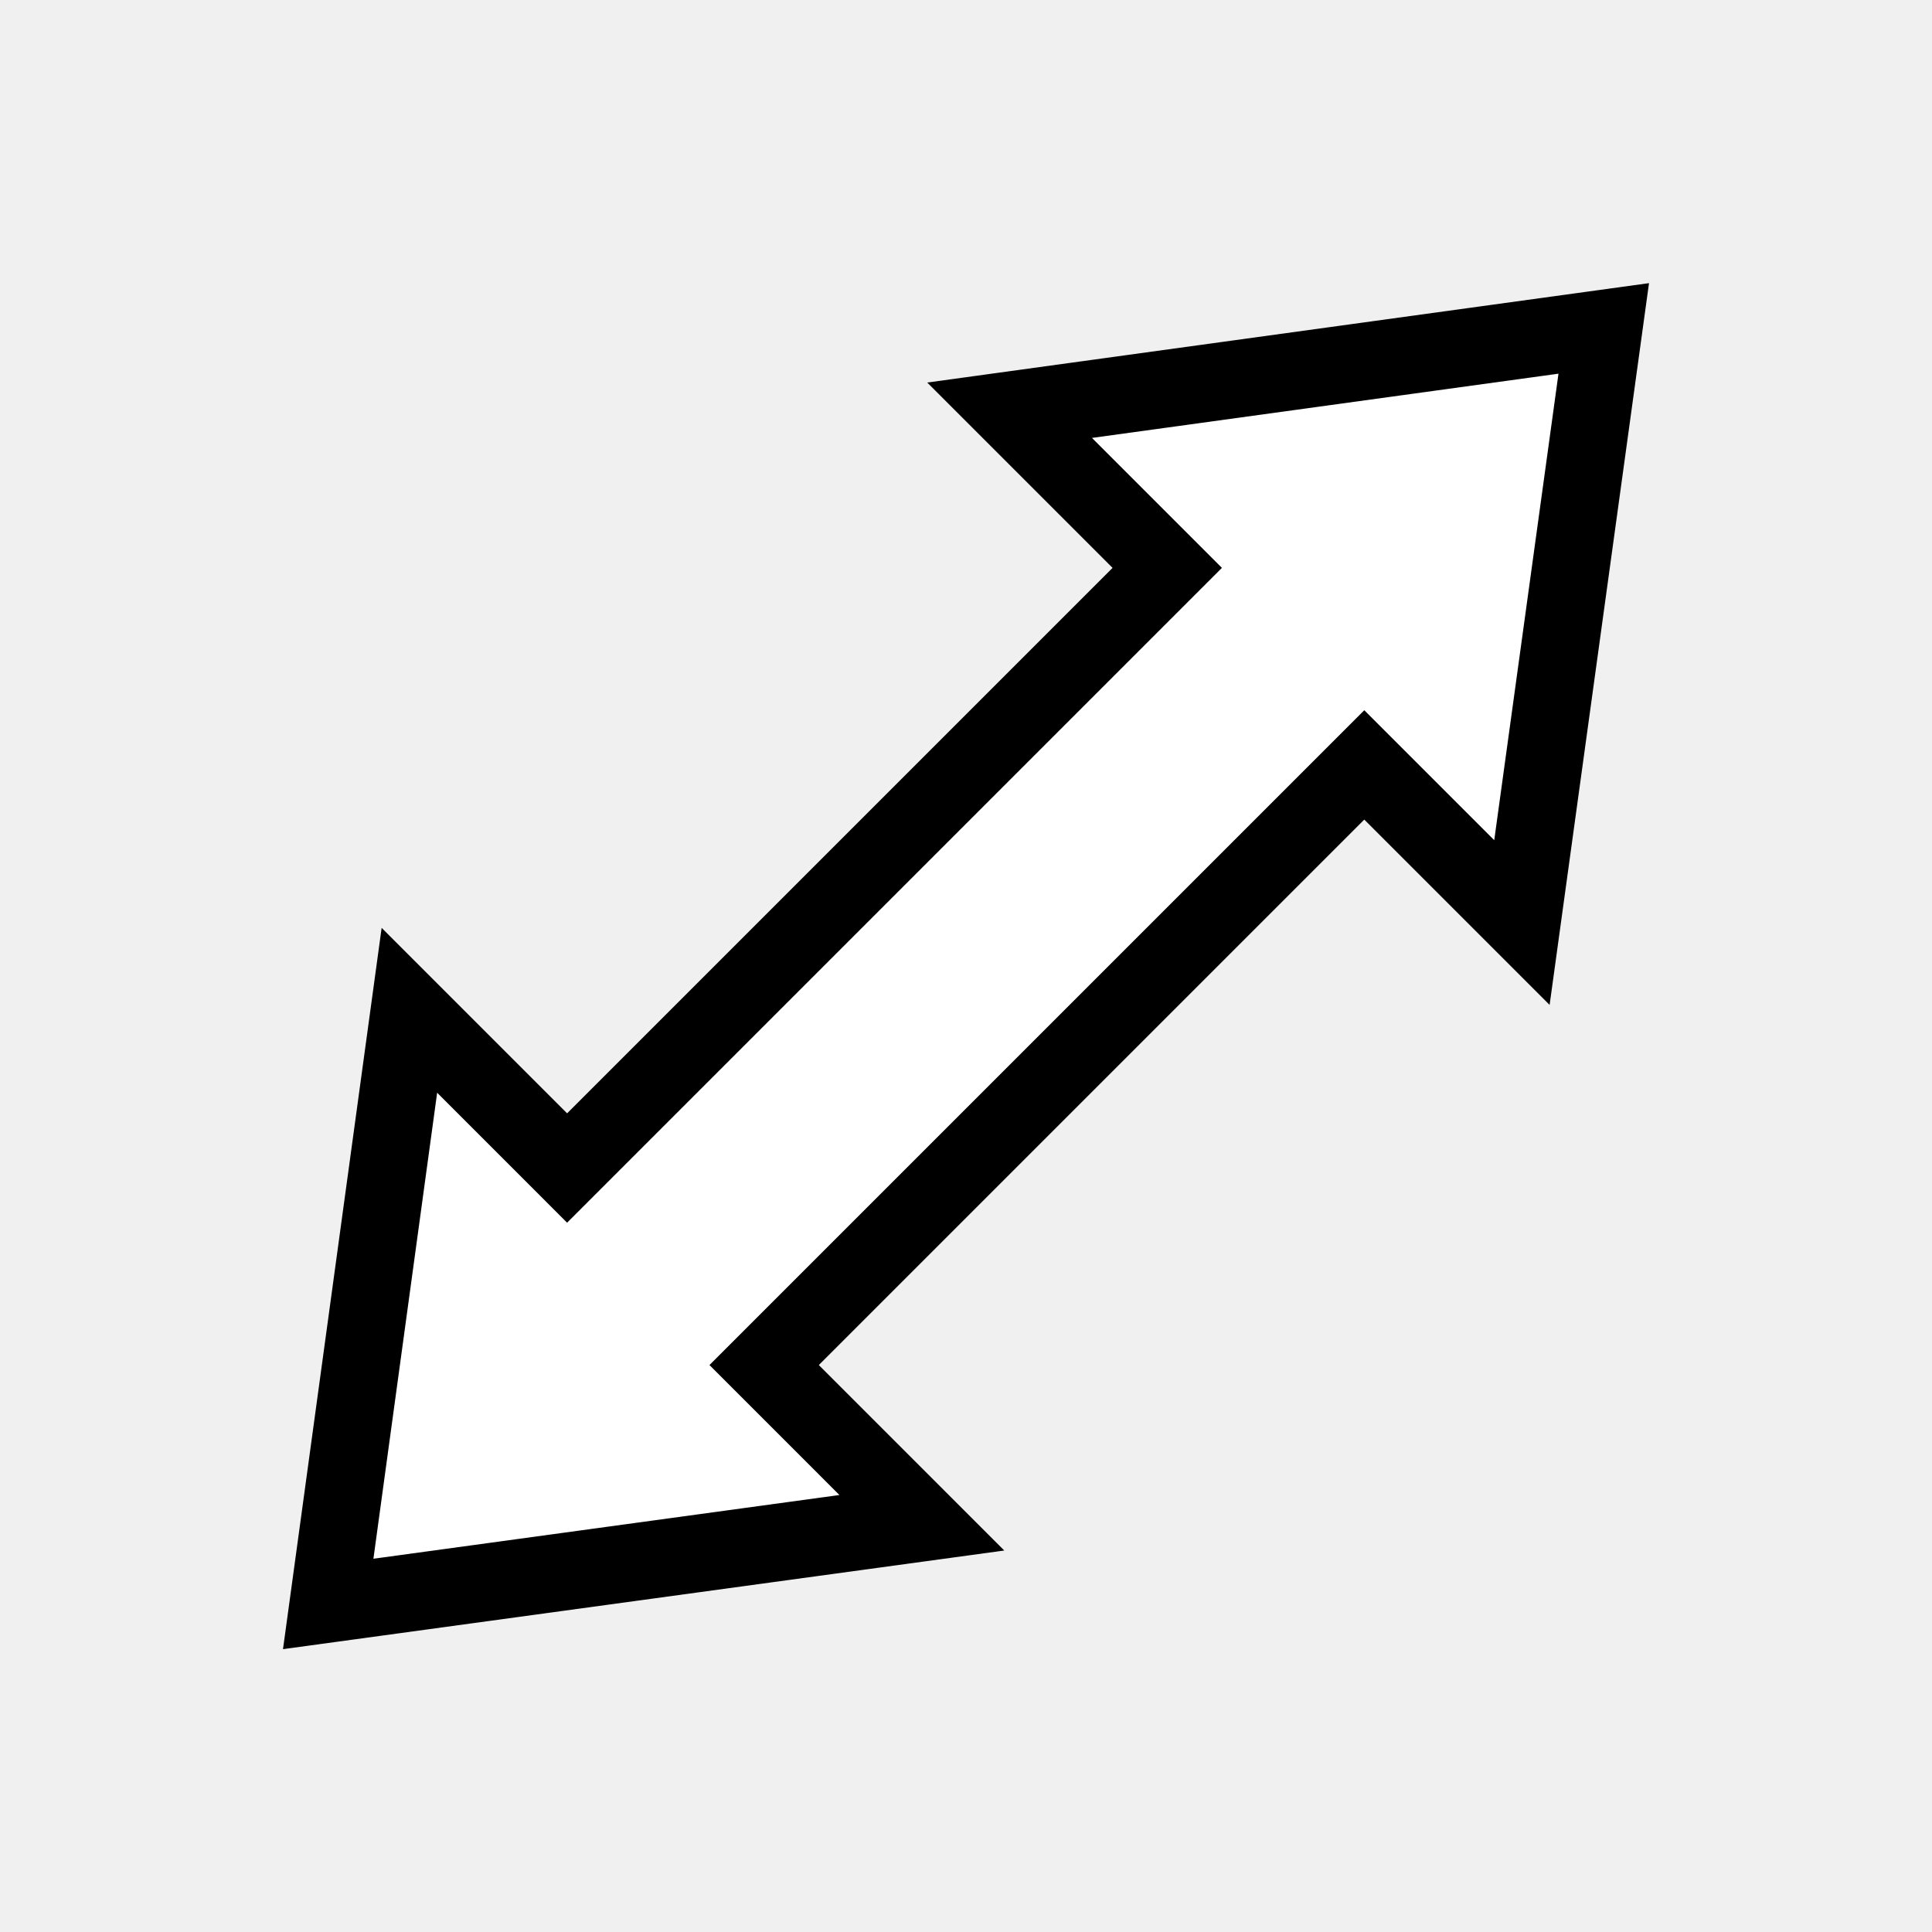
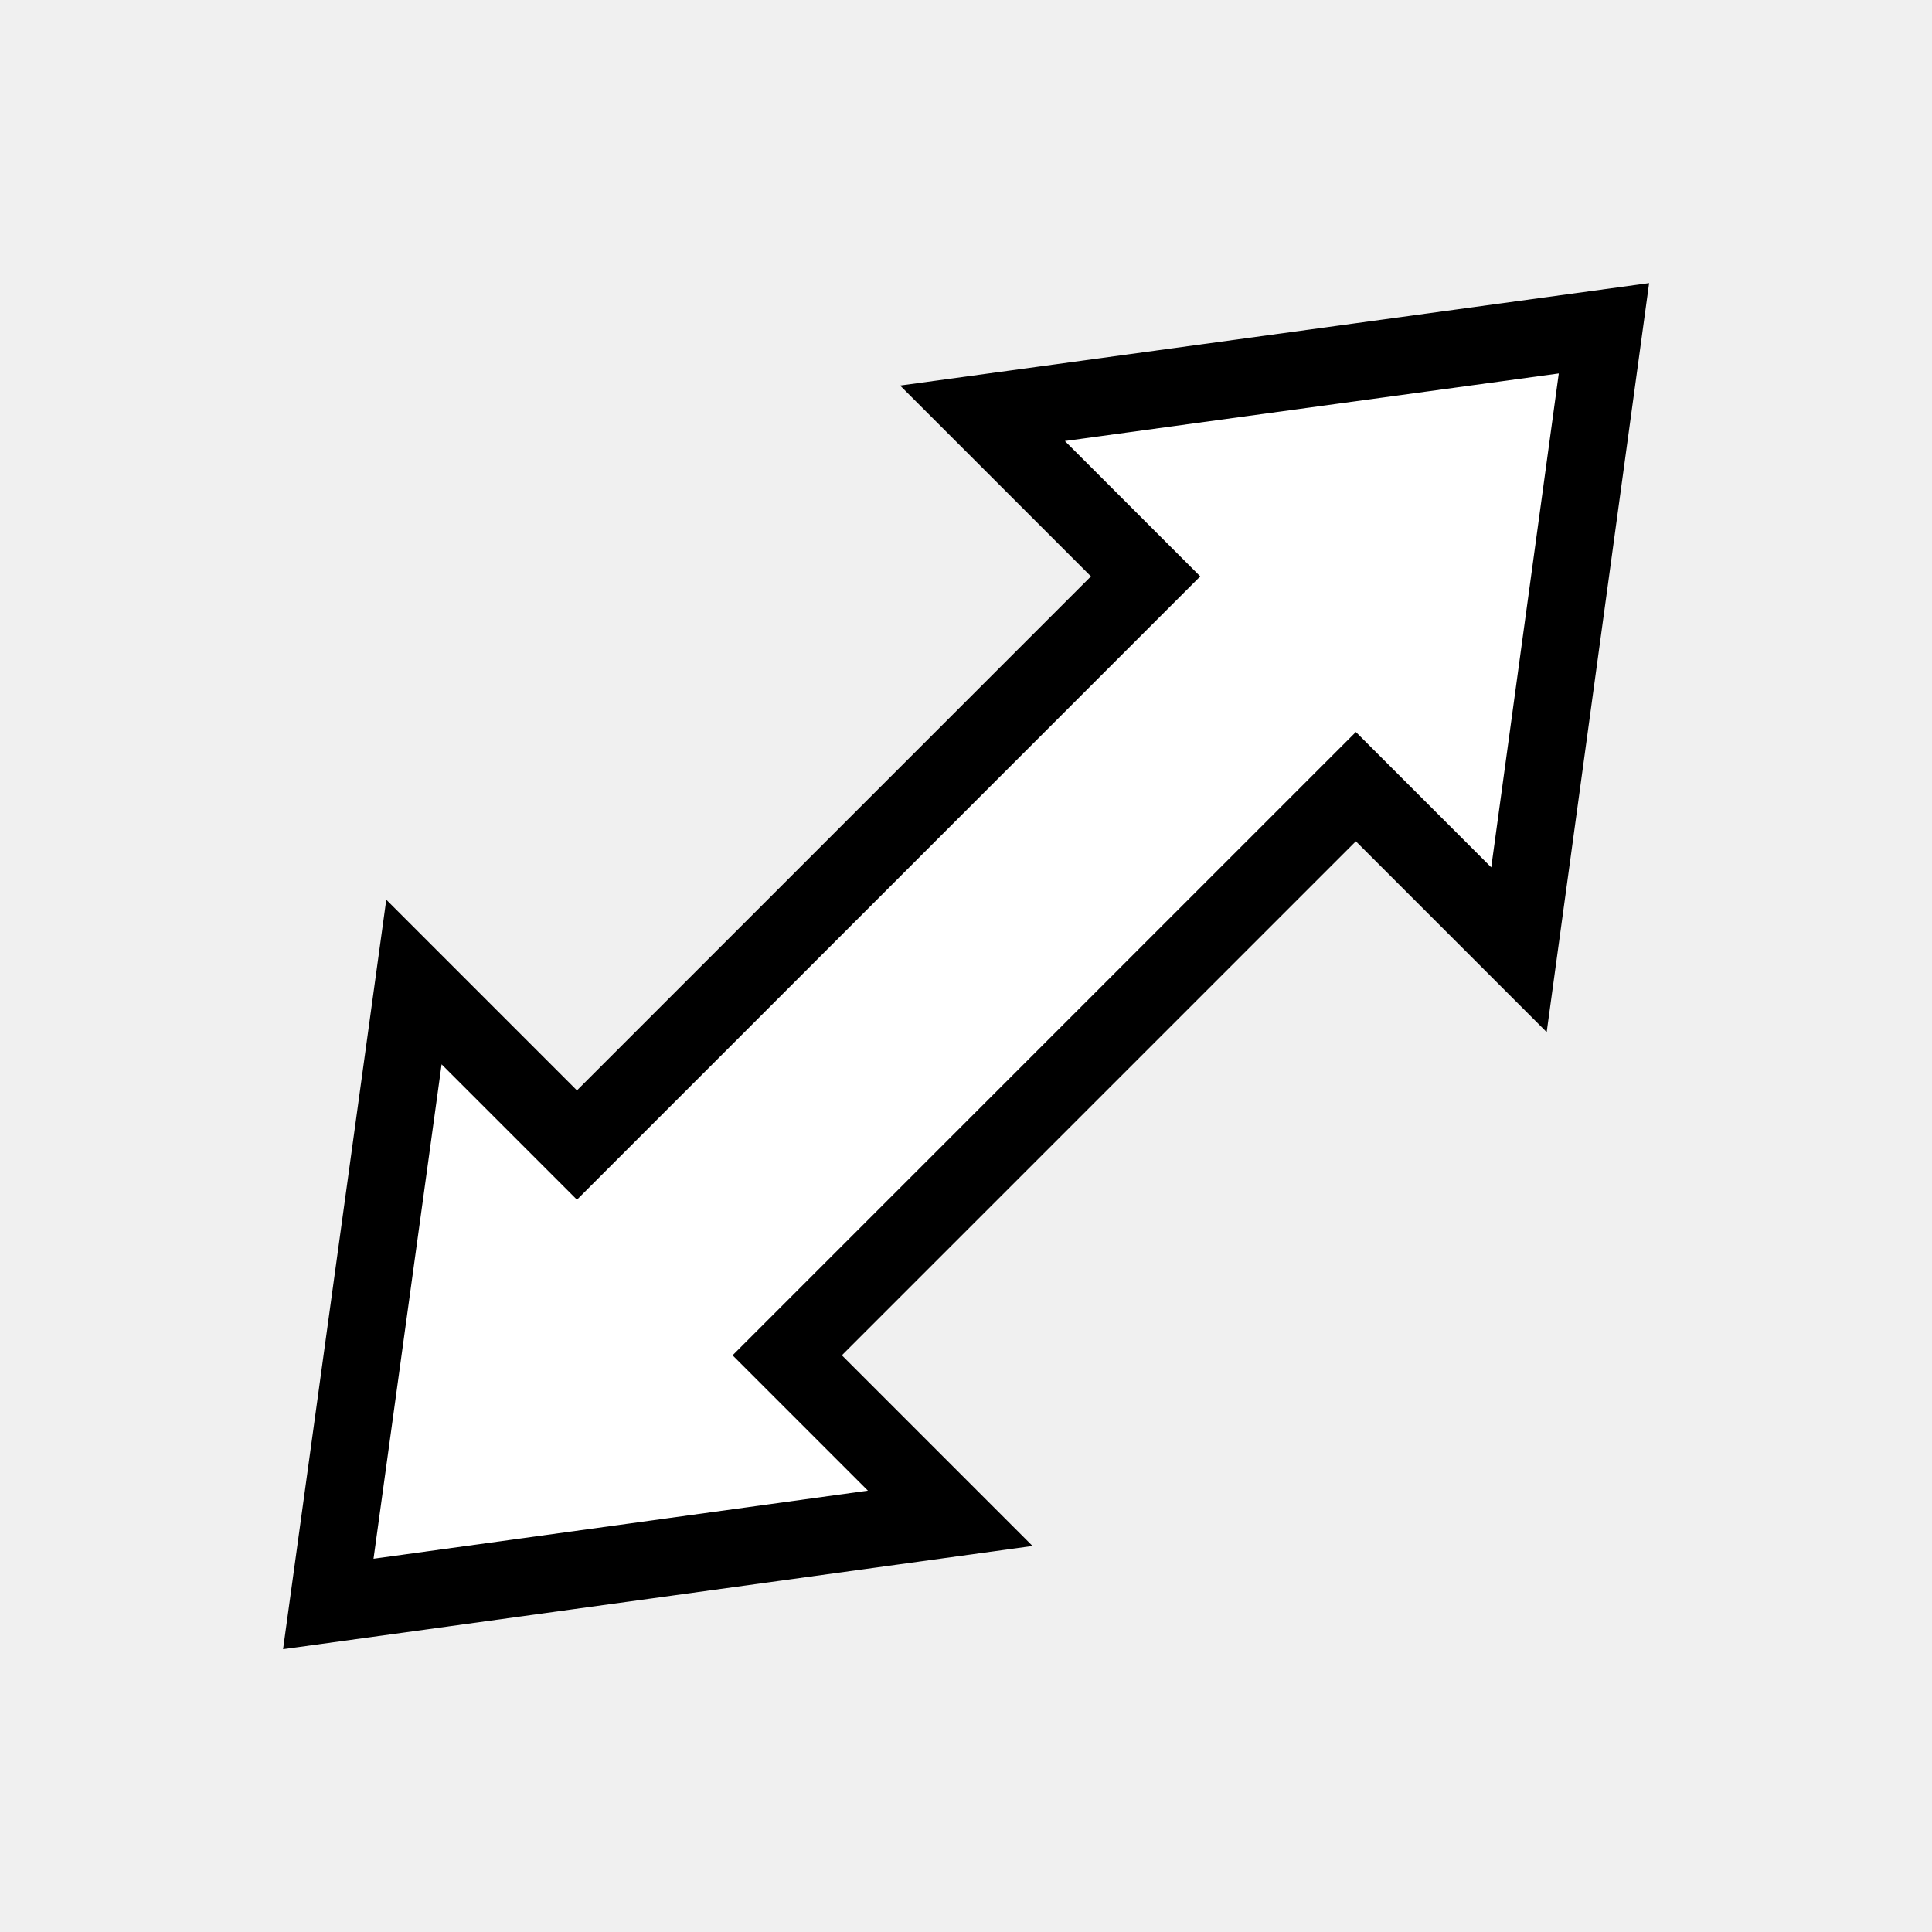
- <svg xmlns="http://www.w3.org/2000/svg" width="75" height="75" version="1.1" viewBox="0 0 75 75">
-   <path d="m16.97 42.42 5.045 5.045 25.42-25.42-5.045-5.045 18.11-2.494-2.494 18.11-5.045-5.045-25.42 25.42 5.045 5.045-18.09 2.474z" fill="#fff" stroke="#000" stroke-width="6.004" style="paint-order:stroke markers fill" />
+ <svg xmlns="http://www.w3.org/2000/svg" width="24" height="24" version="1.1" viewBox="0 0 24 24">
+   <path d="m19.04 10.55c0.295-2.157 0.591-4.315 0.885-6.472-2.573 0.352-5.147 0.704-7.72 1.056 0.675 0.675 1.351 1.351 2.026 2.026-2.355 2.355-4.71 4.71-7.064 7.064-0.675-0.675-1.35-1.35-2.025-2.025-0.355 2.575-0.71 5.151-1.064 7.726 2.576-0.354 5.151-0.709 7.726-1.064-0.675-0.675-1.35-1.35-2.025-2.025 2.355-2.355 4.71-4.71 7.064-7.064 0.675 0.675 1.351 1.351 2.026 2.026 0.057-0.416 0.114-0.832 0.171-1.248z" fill="#fff" stroke="#000" stroke-width=".96" style="paint-order:normal" />
</svg>
